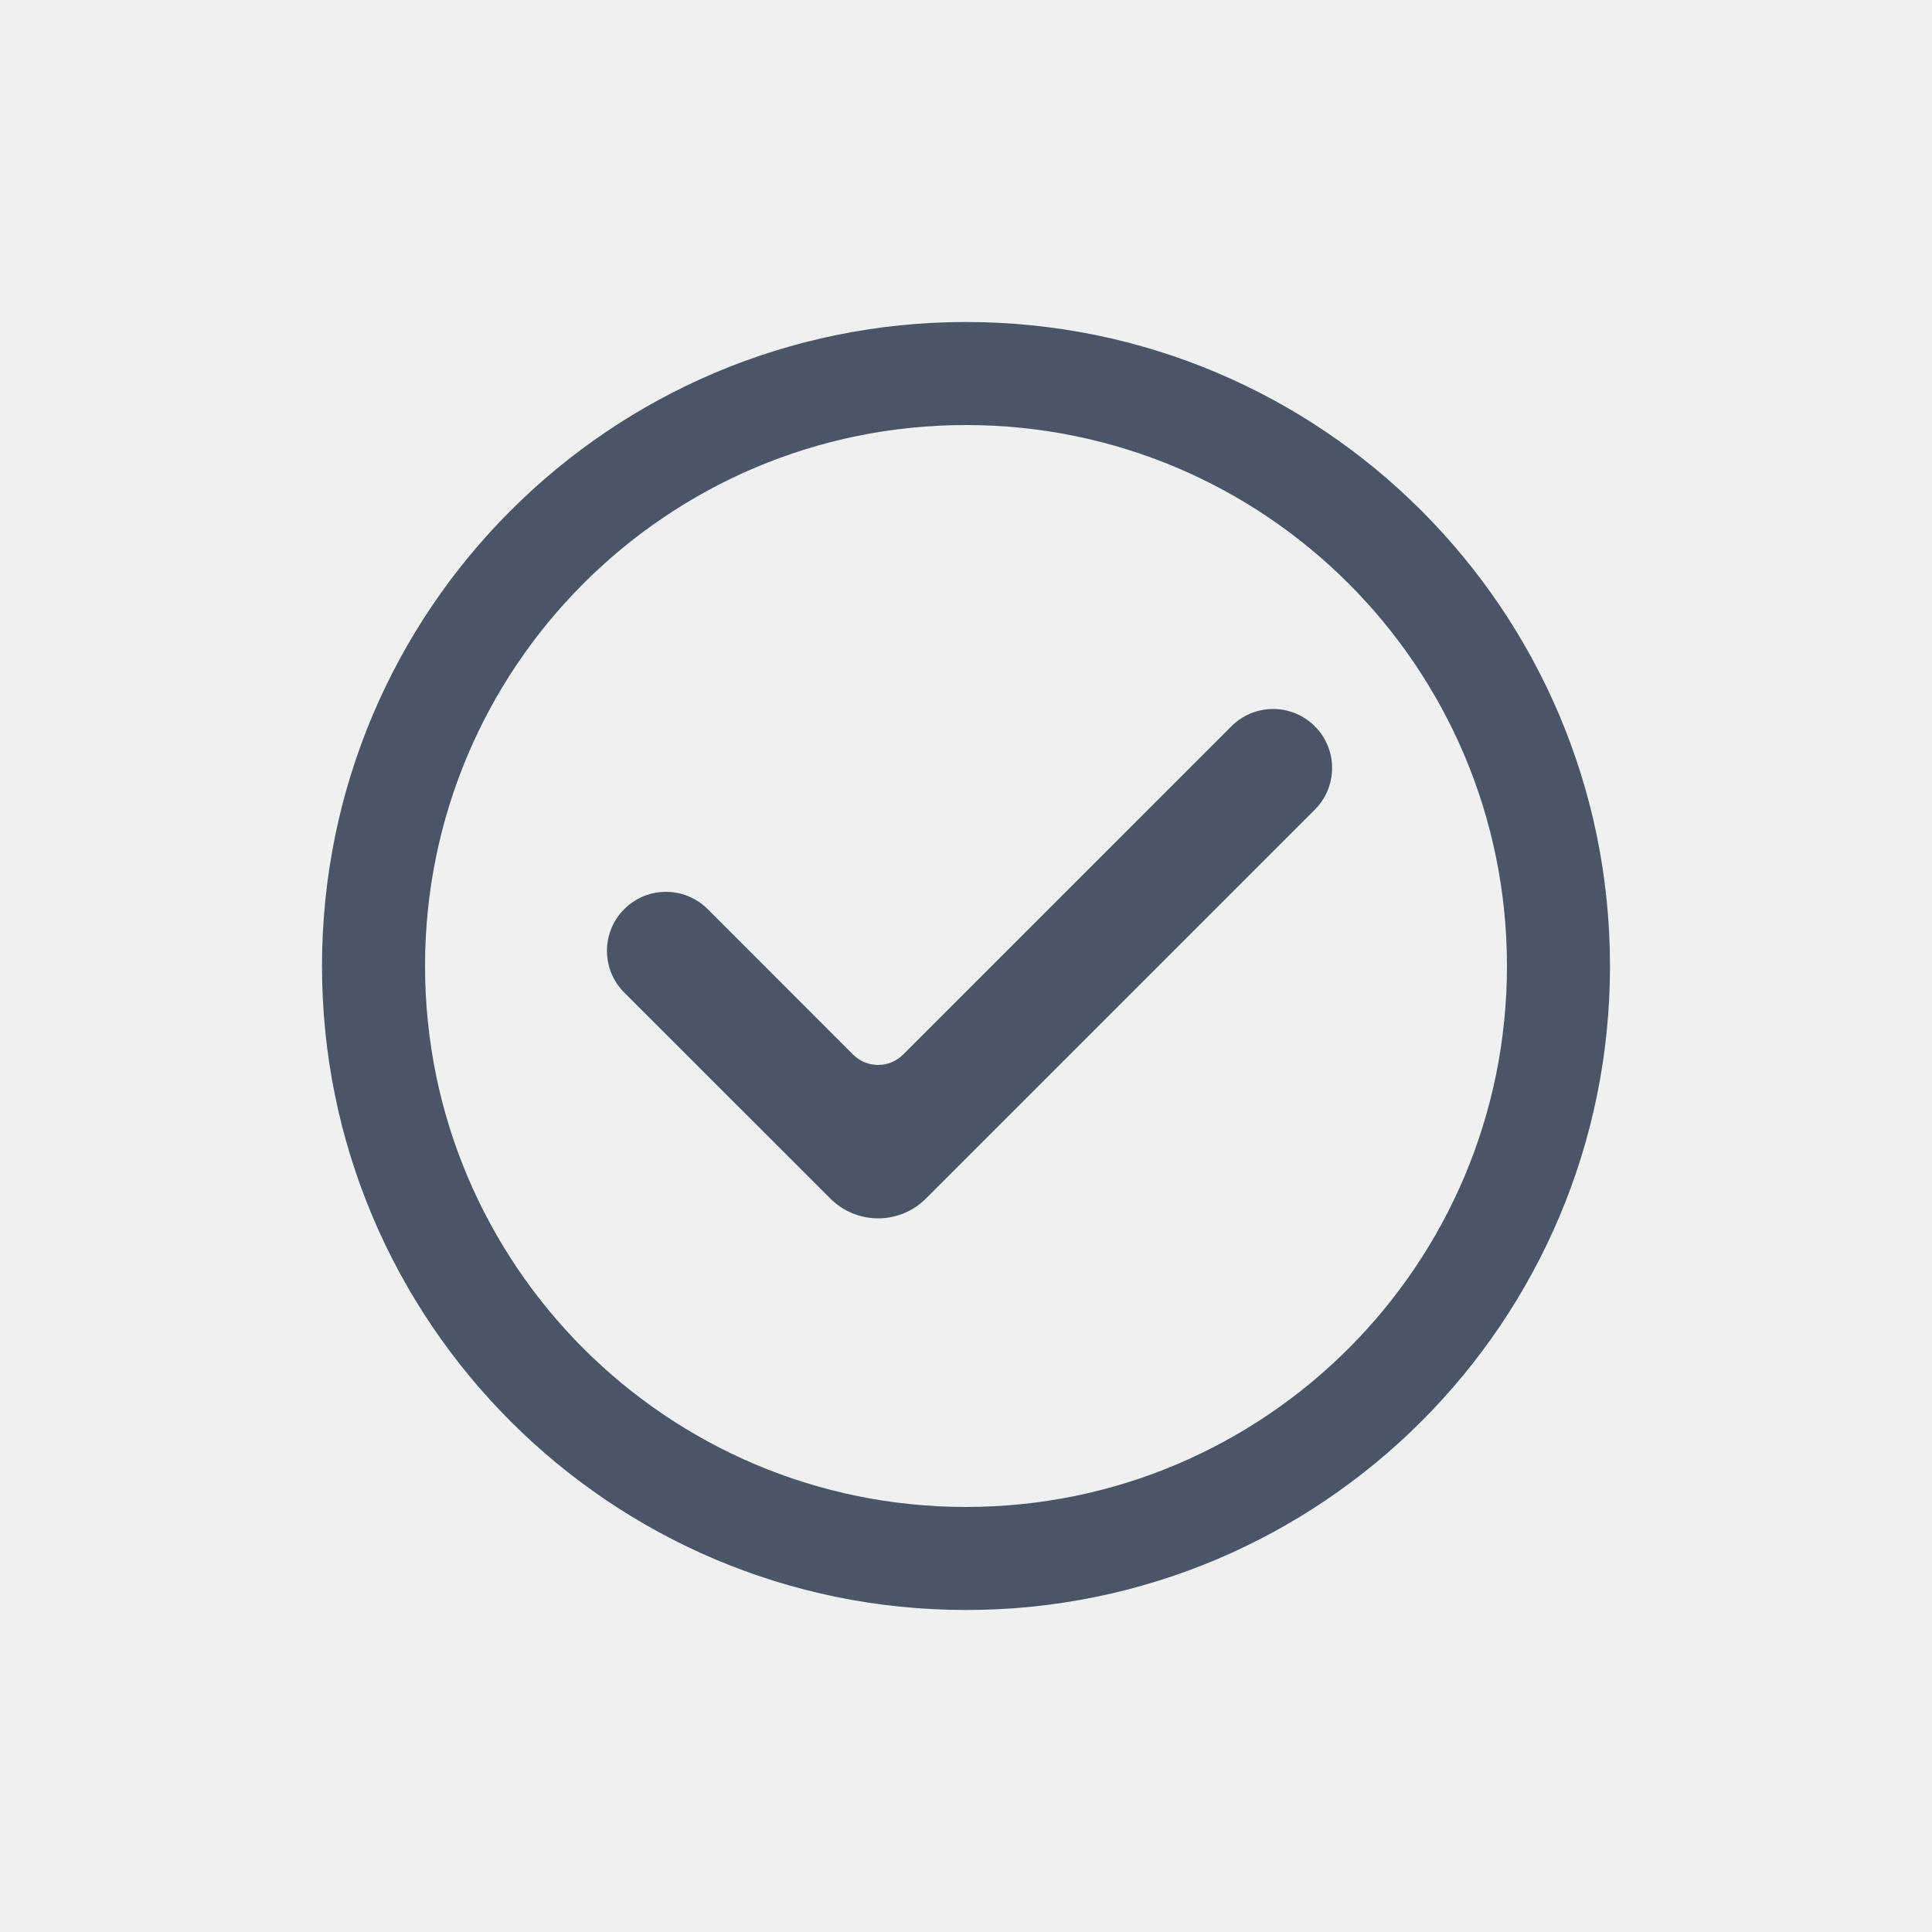
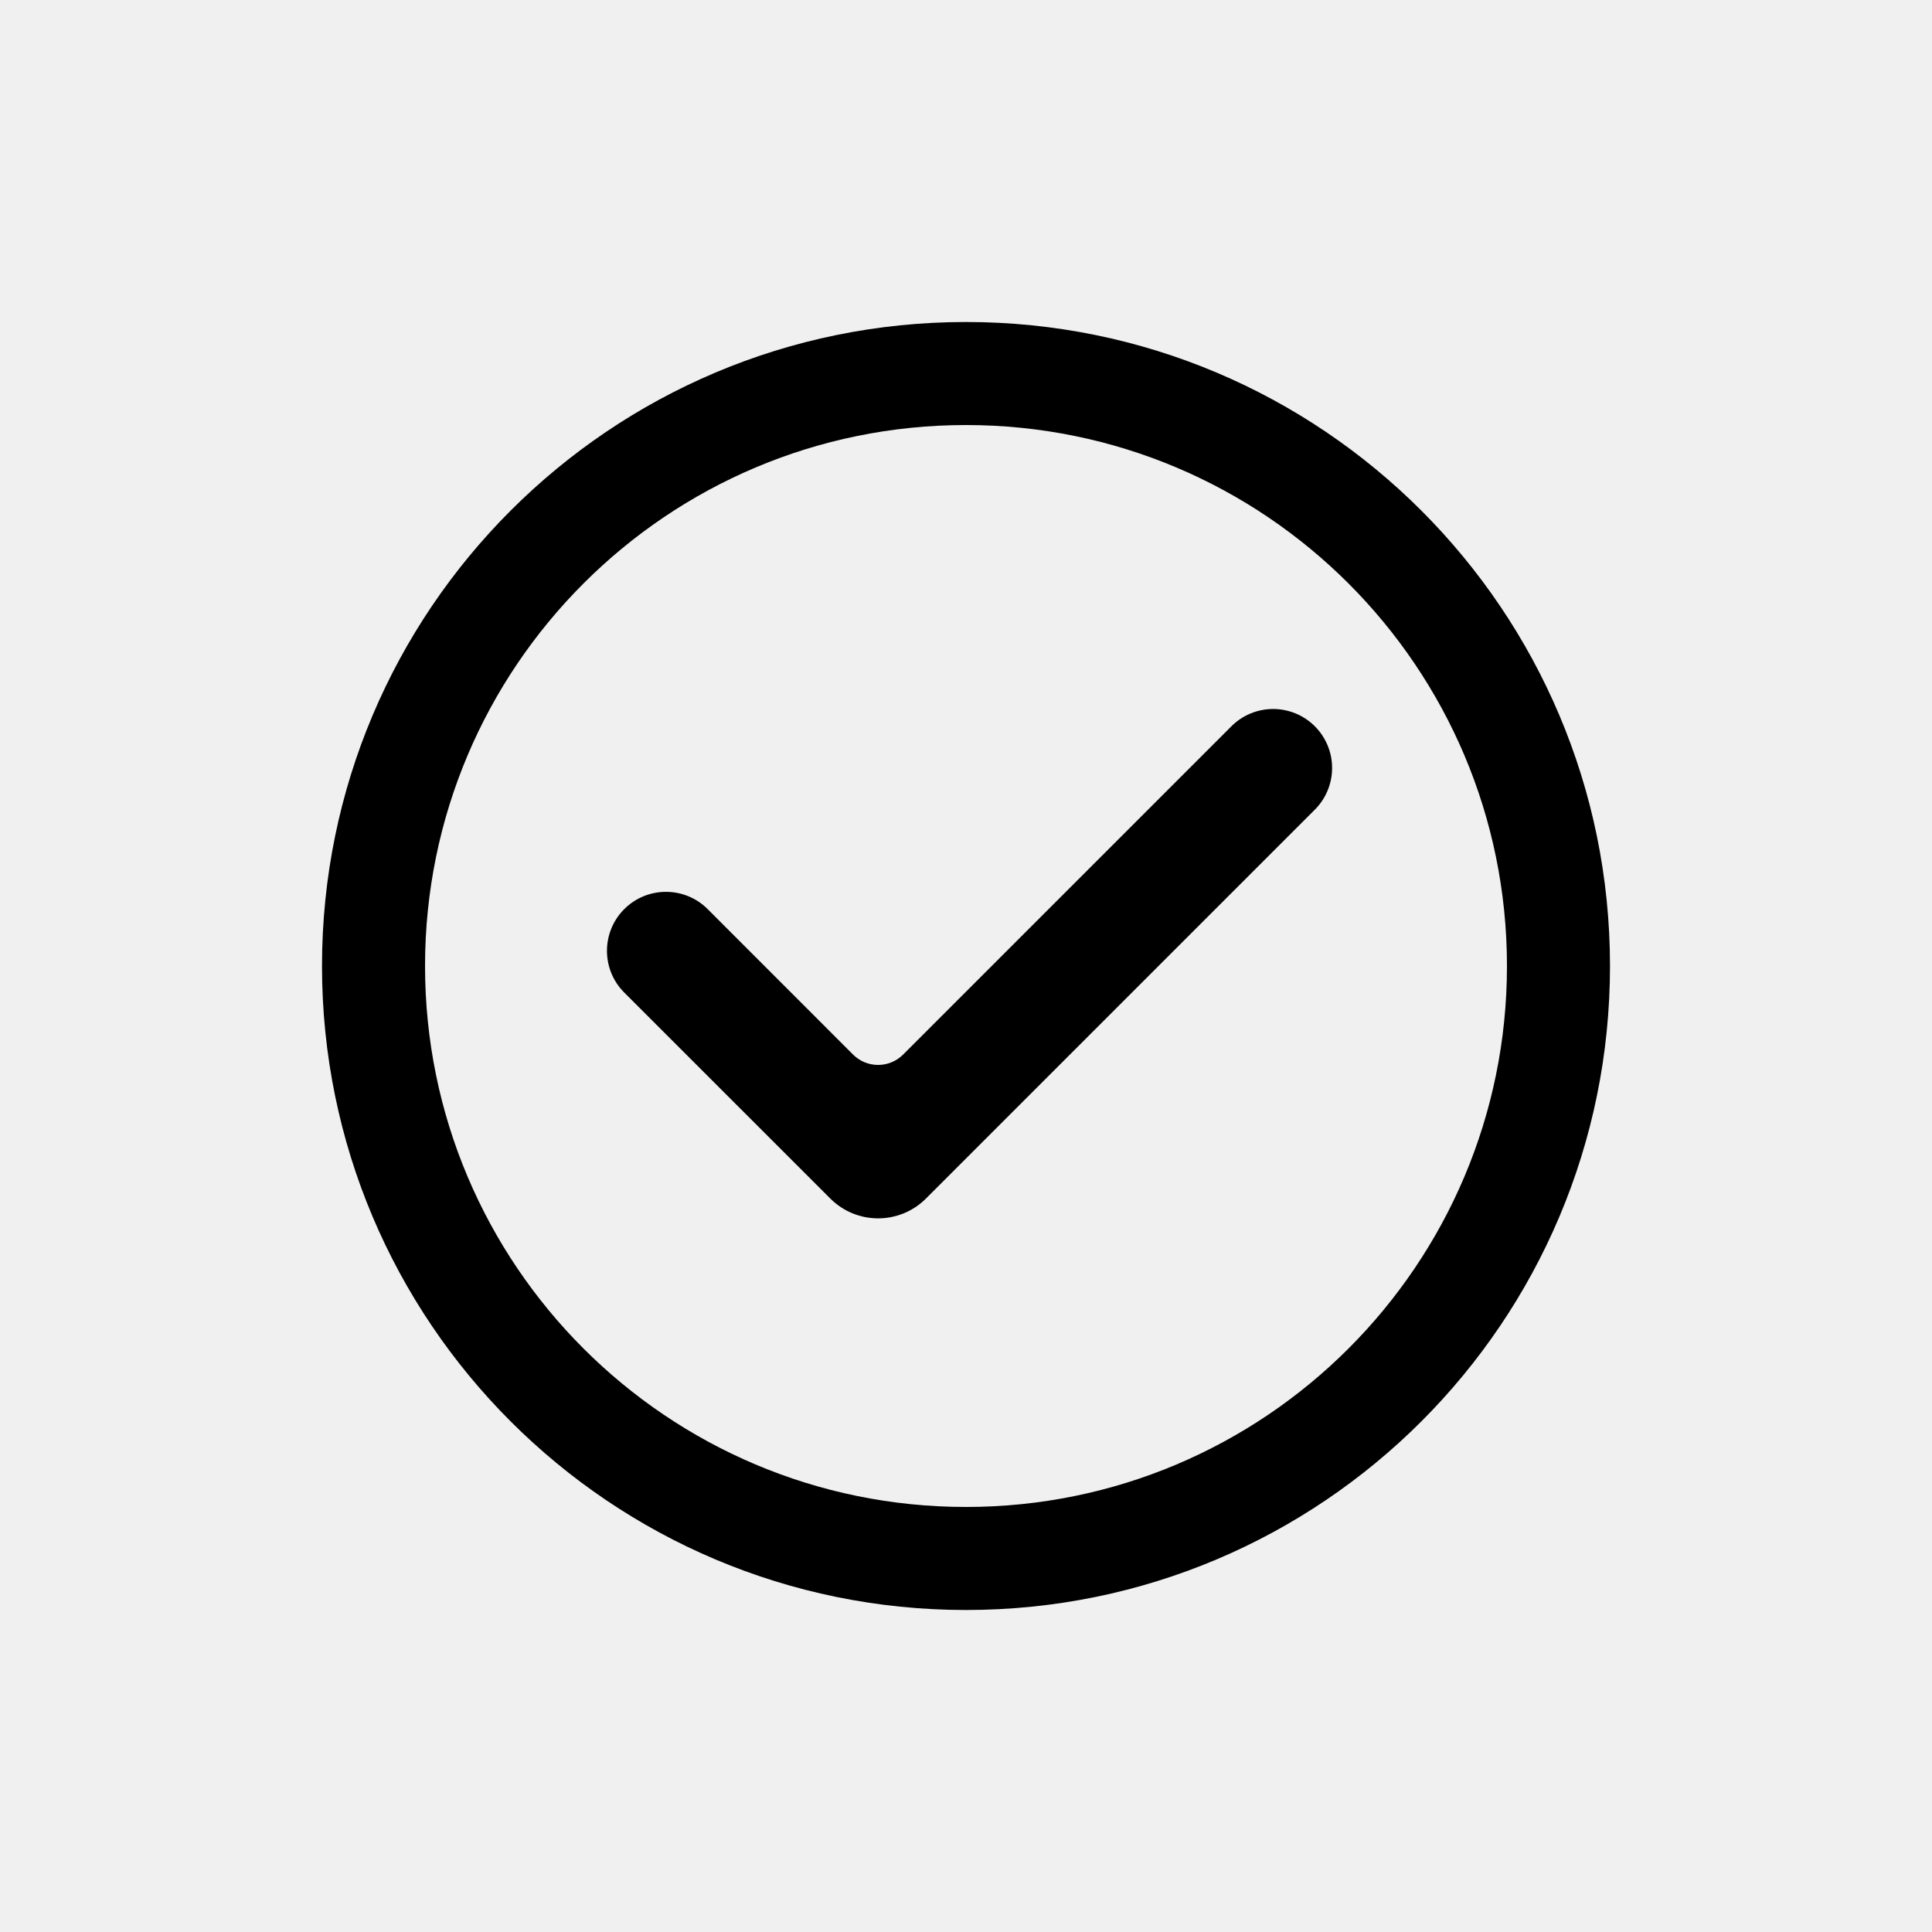
<svg xmlns="http://www.w3.org/2000/svg" viewBox="0 0 30 30" fill="none">
  <g clip-path="url(#verified_svg__a)">
-     <path fill-rule="evenodd" clip-rule="evenodd" d="M23.4 15a8.4 8.4 0 1 1-16.8 0 8.4 8.4 0 0 1 16.8 0Zm1.6 0c0 5.523-4.477 10-10 10S5 20.523 5 15 9.477 5 15 5s10 4.477 10 10Zm-5.895-3.706a.916.916 0 1 1 1.295 1.295l-6.022 6.022a1.05 1.05 0 0 1-1.485 0l-3.2-3.199a.915.915 0 0 1 1.296-1.295l2.257 2.258a.55.55 0 0 0 .778 0l5.081-5.081Z" fill="#4A5568" />
+     <path fill-rule="evenodd" clip-rule="evenodd" d="M23.4 15a8.4 8.4 0 1 1-16.8 0 8.4 8.4 0 0 1 16.8 0Zm1.6 0c0 5.523-4.477 10-10 10S5 20.523 5 15 9.477 5 15 5s10 4.477 10 10Zm-5.895-3.706a.916.916 0 1 1 1.295 1.295l-6.022 6.022a1.05 1.05 0 0 1-1.485 0l-3.2-3.199a.915.915 0 0 1 1.296-1.295l2.257 2.258a.55.55 0 0 0 .778 0l5.081-5.081Z" fill="currentColor" />
  </g>
  <defs>
    <clipPath id="verified_svg__a">
      <path fill="#fff" transform="translate(5 5)" d="M0 0h20v20H0z" />
    </clipPath>
  </defs>
</svg>
